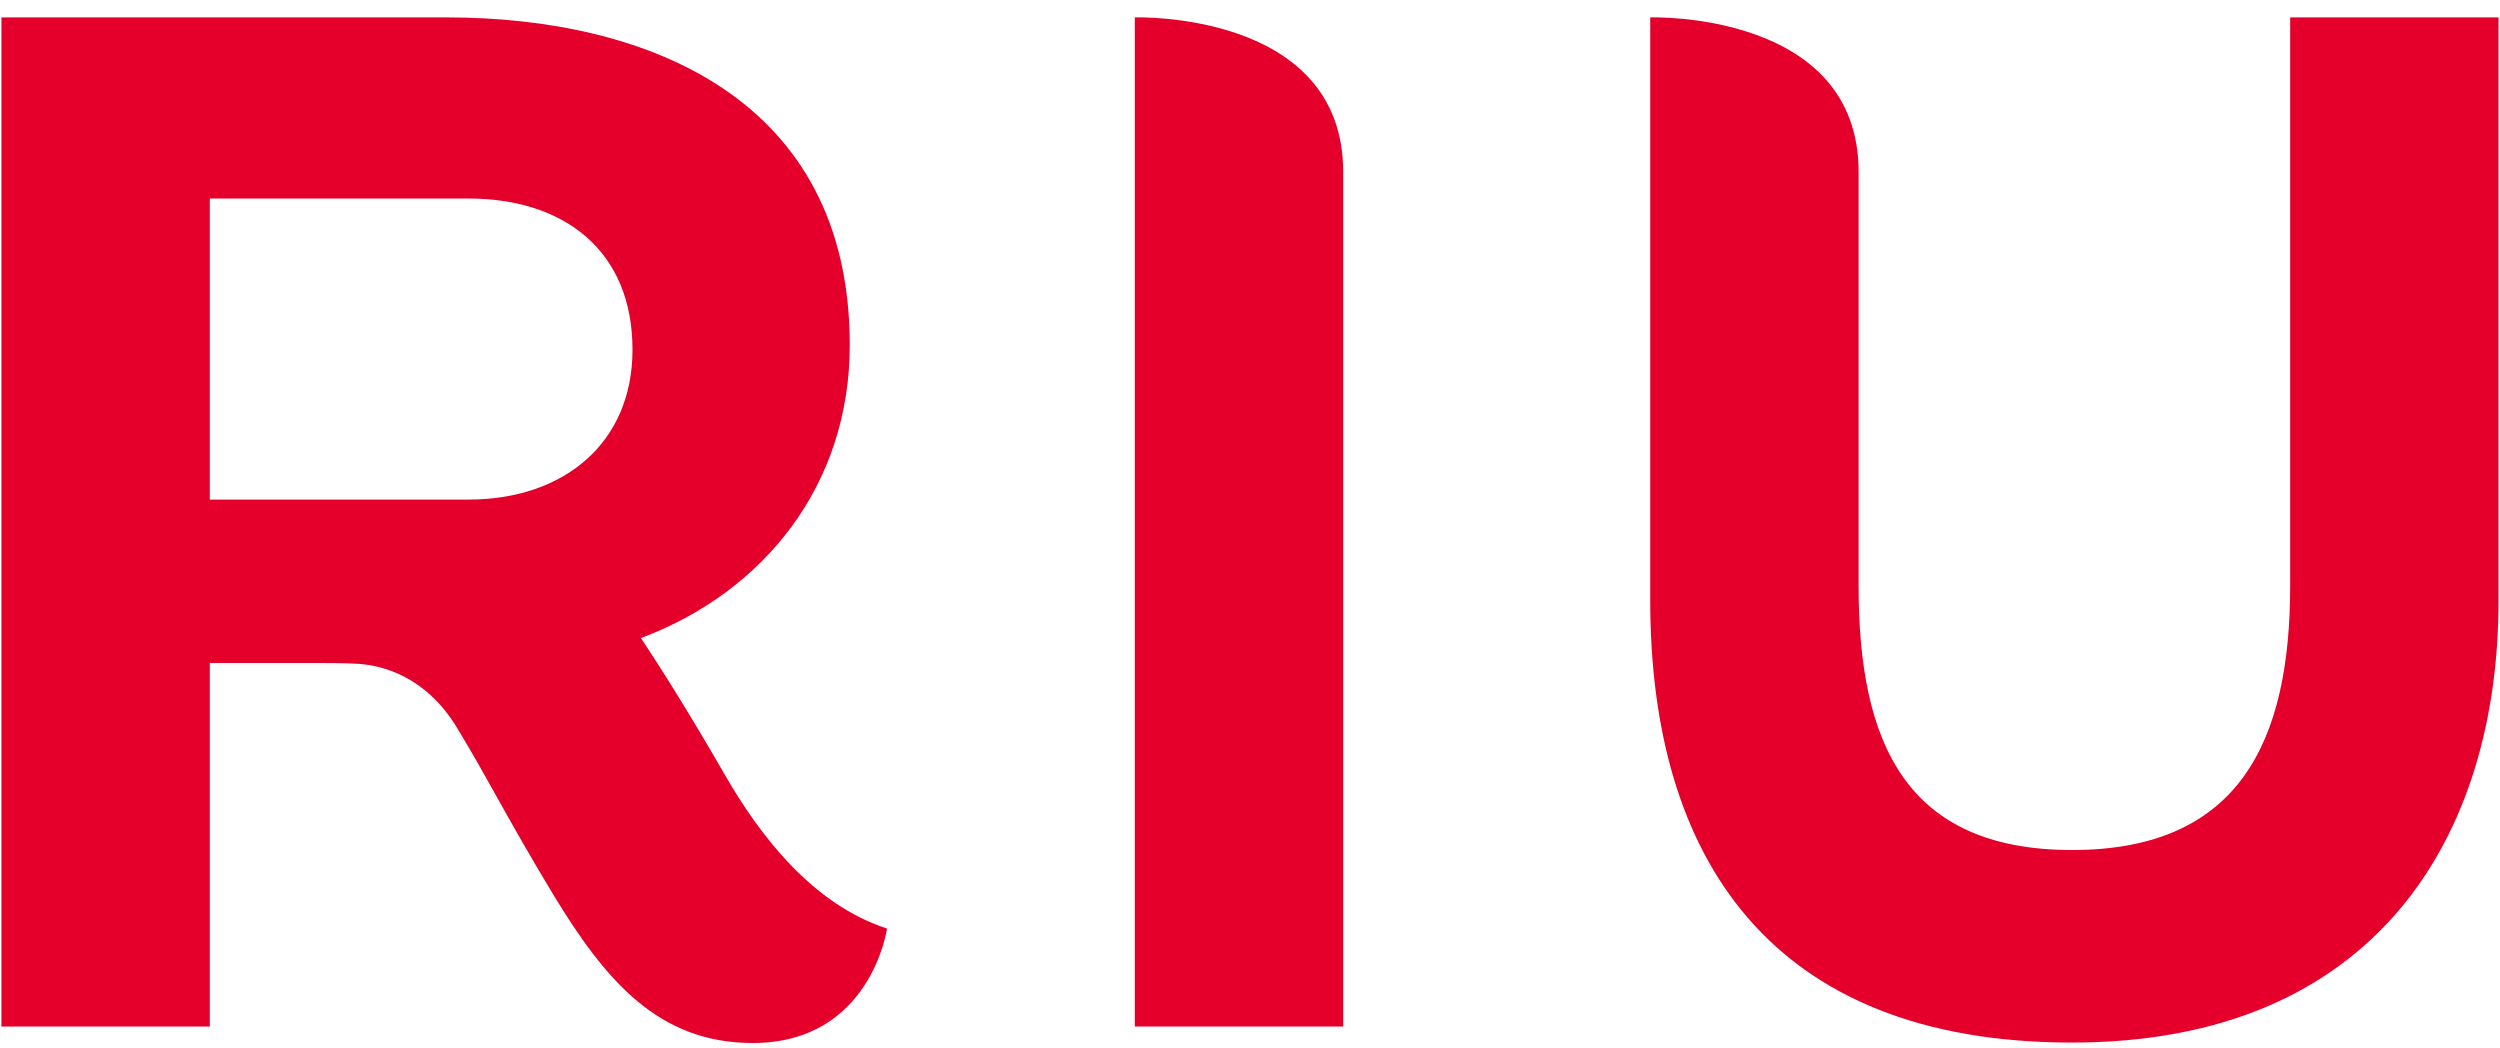
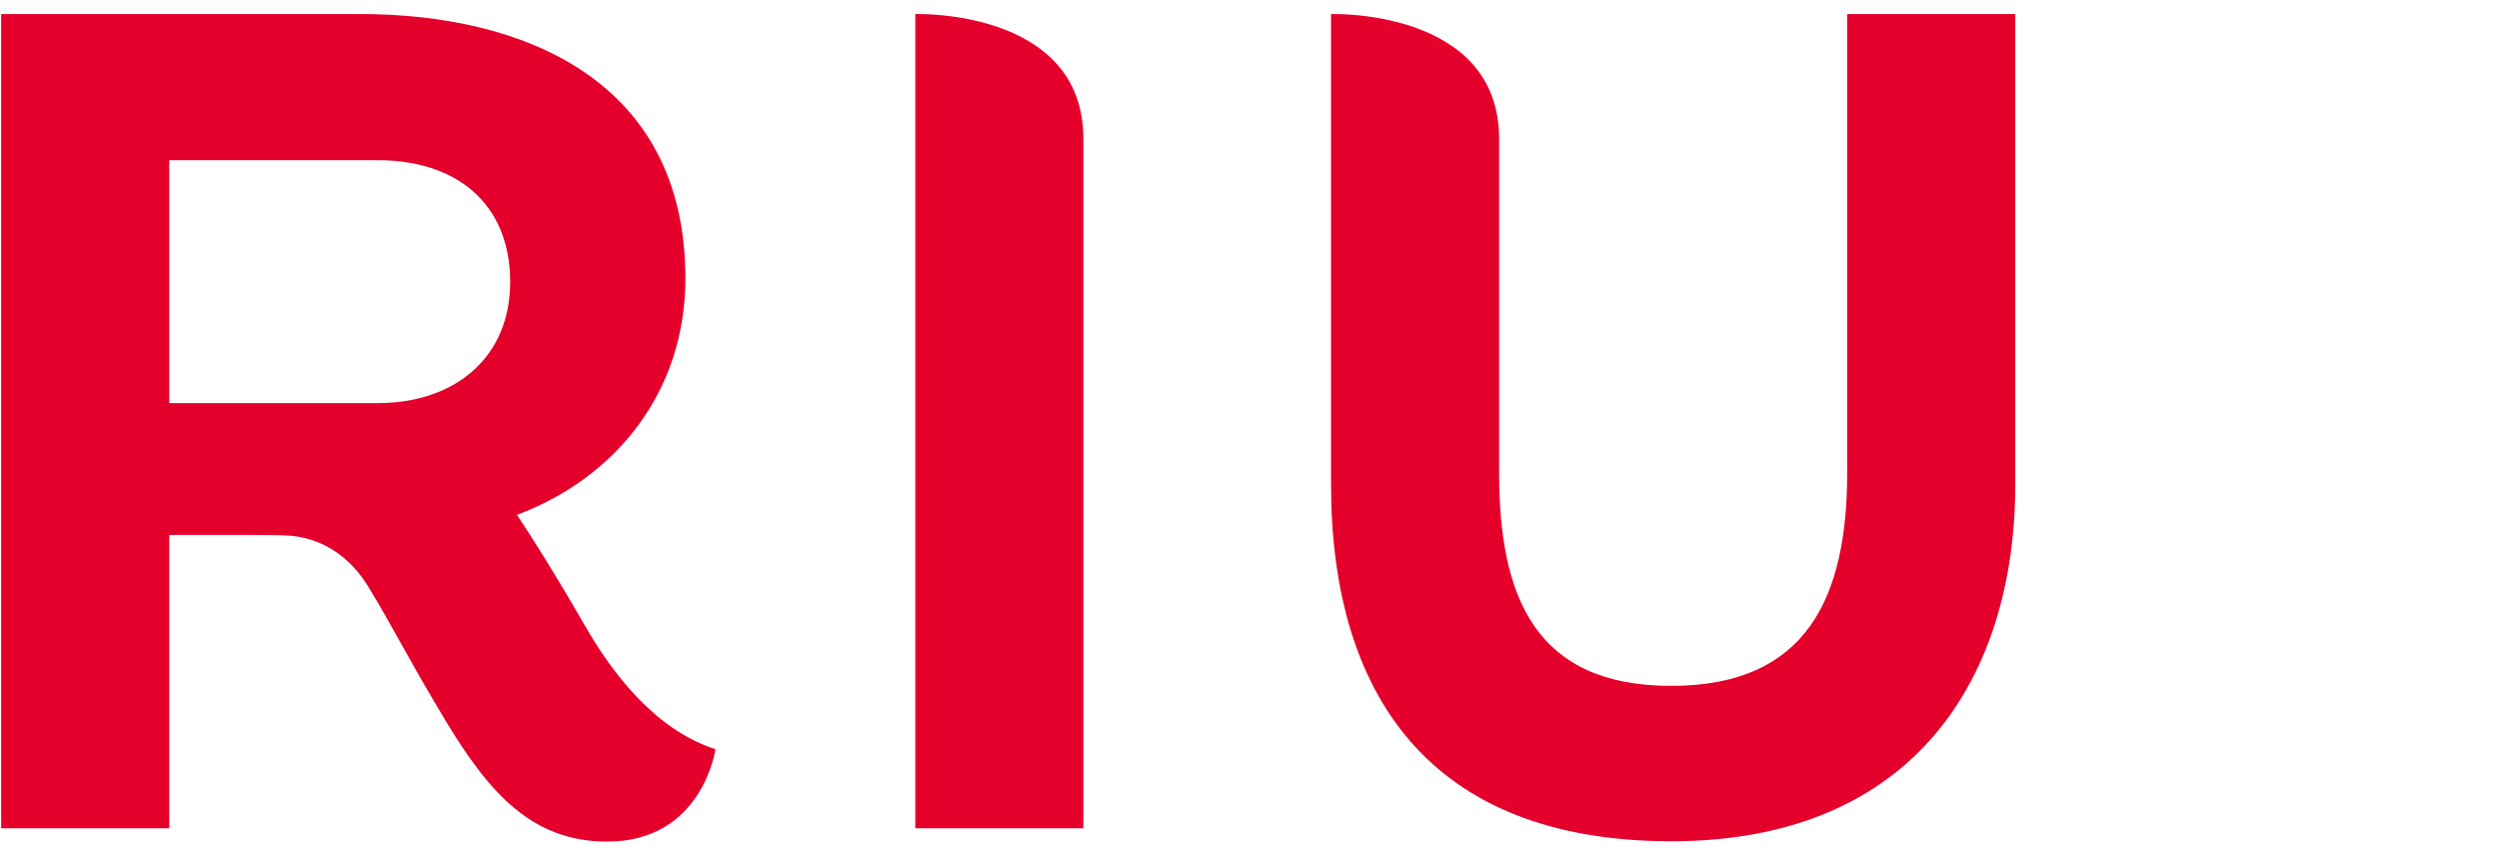
- <svg xmlns="http://www.w3.org/2000/svg" width="117" height="49" viewBox="0 0 117 49" fill="none">
+ <svg xmlns="http://www.w3.org/2000/svg" width="145" height="49" viewBox="0 0 145 49" fill="none">
  <path d="M33.902 36.224C32.217 33.3 30.929 31.265 29.997 29.861C35.745 27.708 39.769 22.708 39.769 16.148C39.769 4.568 30.235 0.814 20.899 0.814H0.067V48.041H9.819V31.027H14.557C15.31 31.027 16.043 31.027 16.776 31.067C17.926 31.146 19.888 31.66 21.335 33.972C22.842 36.442 23.635 38.121 25.874 41.836C28.352 45.927 30.83 48.812 35.23 48.812C40.76 48.812 41.513 43.457 41.513 43.457C38.044 42.33 35.567 39.129 33.902 36.224ZM21.93 23.38H9.819V9.291H21.93C26.39 9.291 29.601 11.721 29.601 16.365C29.601 20.732 26.39 23.38 21.93 23.38ZM53.108 0.814V48.041H62.861V8.046C62.861 0.497 53.108 0.814 53.108 0.814ZM107.18 0.814V27.411C107.18 34.703 104.802 39.781 96.972 39.781C89.143 39.781 86.983 34.703 86.983 27.431V8.046C86.983 0.497 77.231 0.814 77.231 0.814V28.103C77.231 40.117 82.82 48.792 96.972 48.792C111.125 48.792 116.932 39.208 116.932 28.103V0.814H107.18Z" fill="#E4002B" />
</svg>
